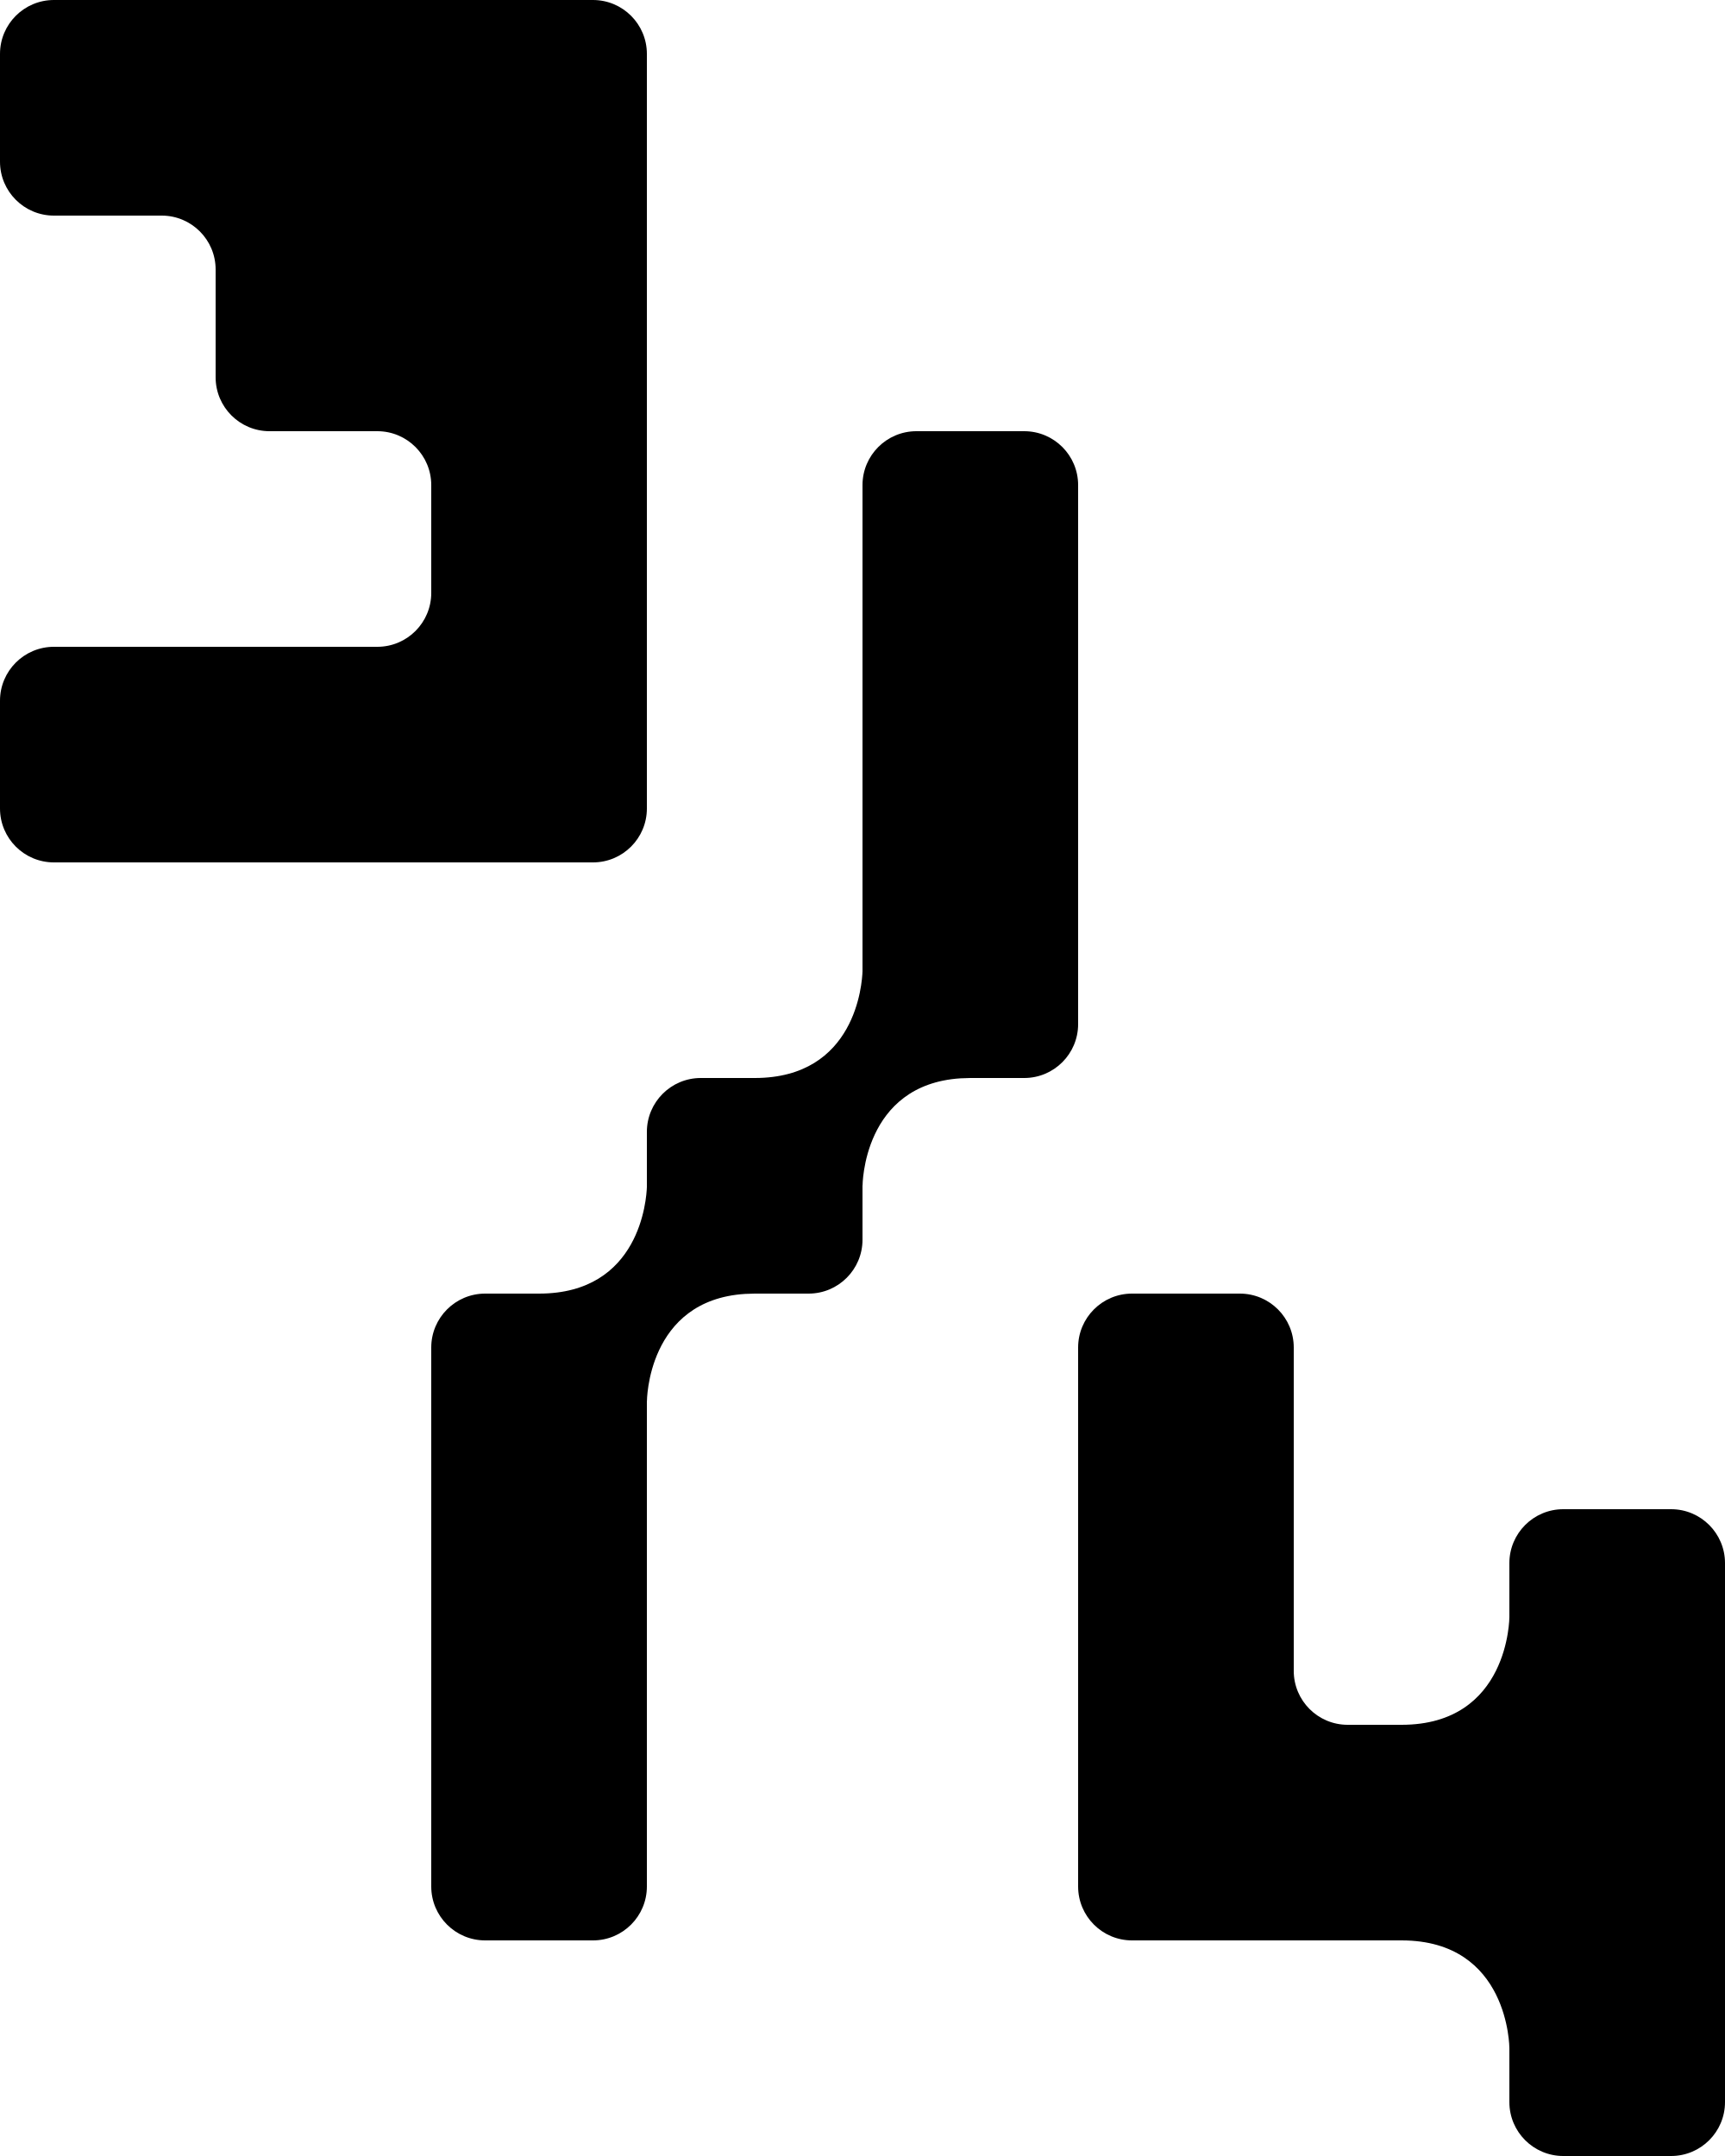
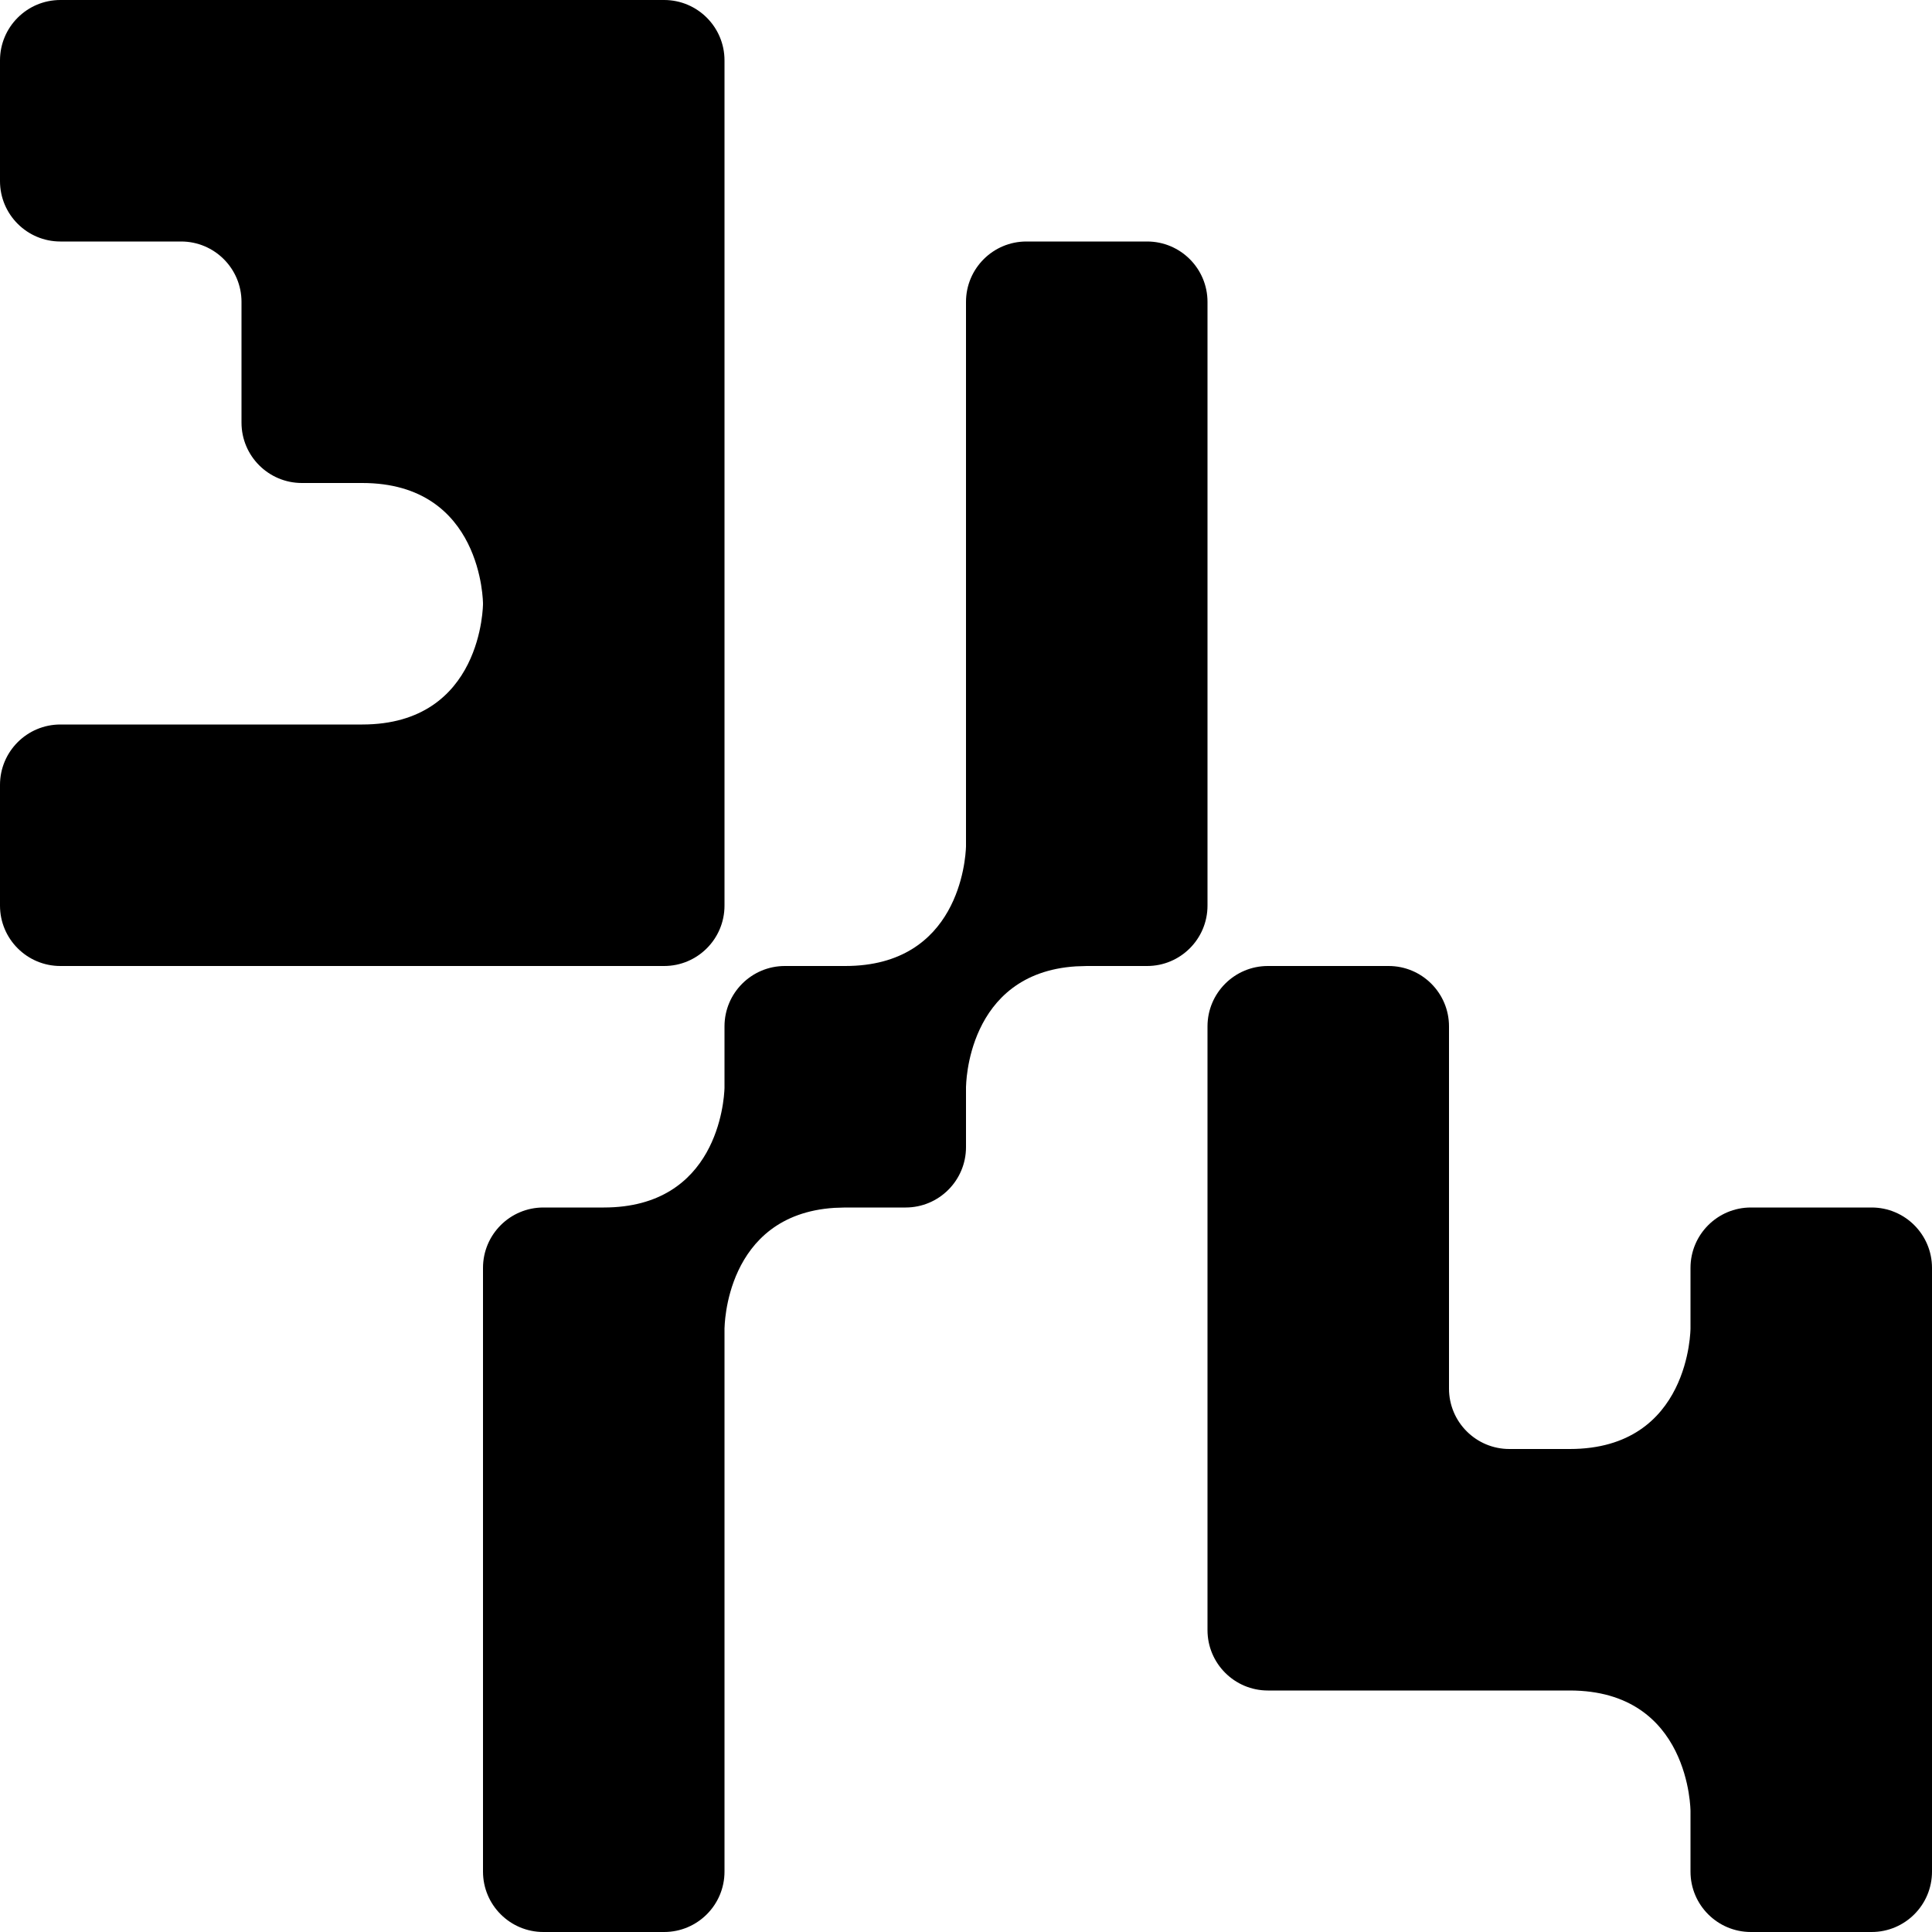
- <svg xmlns="http://www.w3.org/2000/svg" width="32" height="40" viewBox="0 0 32 40" fill="none">
-   <path d="M7 12C7.552 12 8 11.552 8 11V9C8 8.448 7.552 8 7 8H5C4.448 8 4 7.552 4 7V5C4 4.448 3.552 4 3 4H1C0.448 4 0 3.552 0 3V1C0 0.448 0.448 0 1 0H11C11.552 0 12 0.448 12 1V15C12 15.552 11.552 16 11 16H1C0.448 16 0 15.552 0 15V13C0 12.448 0.448 12 1 12H7Z" fill="black" />
-   <path d="M24 31C24 31.552 24.448 32 25 32H26C28 32 28 30 28 30V29C28 28.448 28.448 28 29 28H31C31.552 28 32 28.448 32 29V39C32 39.552 31.552 40 31 40H29C28.448 40 28 39.552 28 39V38C28 38 28 36 26 36H21C20.448 36 20 35.552 20 35V25C20 24.448 20.448 24 21 24H23C23.552 24 24 24.448 24 25V31Z" fill="black" />
-   <path d="M20 19C20 19.552 19.552 20 19 20H18.001L17.819 20.006C16.001 20.123 16.001 22 16.001 22C16.001 22 16 21.992 16 21.979V23C16 23.552 15.552 24 15 24H14.001L13.819 24.006C12.001 24.123 12.001 26 12.001 26C12.001 26 12.001 25.992 12 25.979V35C12 35.552 11.552 36 11 36H9C8.448 36 8 35.552 8 35V25C8 24.448 8.448 24 9 24H10.001C11.878 24 11.993 22.237 12 22.021V21C12 20.448 12.448 20 13 20H14.001C15.878 20 15.993 18.237 16 18.021V9C16 8.448 16.448 8 17 8H19C19.552 8 20 8.448 20 9V19Z" fill="black" />
+ <svg xmlns="http://www.w3.org/2000/svg" width="32" height="32" viewBox="0 0 32 32" fill="none">
+   <path d="M12 15C12 15.552 11.552 16 11 16H1C0.448 16 0 15.552 0 15V13C0 12.448 0.448 12 1 12H6C8 12 8 10 8 10C8 10 8 8 6 8H5C4.448 8 4 7.552 4 7V5C4 4.448 3.552 4 3 4H1C0.448 4 0 3.552 0 3V1C0 0.448 0.448 0 1 0H11C11.552 0 12 0.448 12 1V15Z" fill="black" />
+   <path d="M20 15C20 15.552 19.552 16 19 16H18.001L17.819 16.006C16.001 16.123 16.001 18 16.001 18C16.001 18 16 17.992 16 17.979V19C16 19.552 15.552 20 15 20H14.001L13.819 20.006C12.001 20.123 12.001 22 12.001 22C12.001 22 12.001 21.992 12 21.979V31C12 31.552 11.552 32 11 32H9C8.448 32 8 31.552 8 31V21C8 20.448 8.448 20 9 20H10.001C11.878 20 11.993 18.237 12 18.021V17C12 16.448 12.448 16 13 16H14.001C15.878 16 15.993 14.237 16 14.021V5C16 4.448 16.448 4 17 4H19C19.552 4 20 4.448 20 5V15Z" fill="black" />
+   <path d="M24 23C24 23.552 24.448 24 25 24H26C28 24 28 22 28 22V21C28 20.448 28.448 20 29 20H31C31.552 20 32 20.448 32 21V31C32 31.552 31.552 32 31 32H29C28.448 32 28 31.552 28 31V30C28 30 28 28 26 28H21C20.448 28 20 27.552 20 27V17C20 16.448 20.448 16 21 16H23C23.552 16 24 16.448 24 17V23Z" fill="black" />
</svg>
